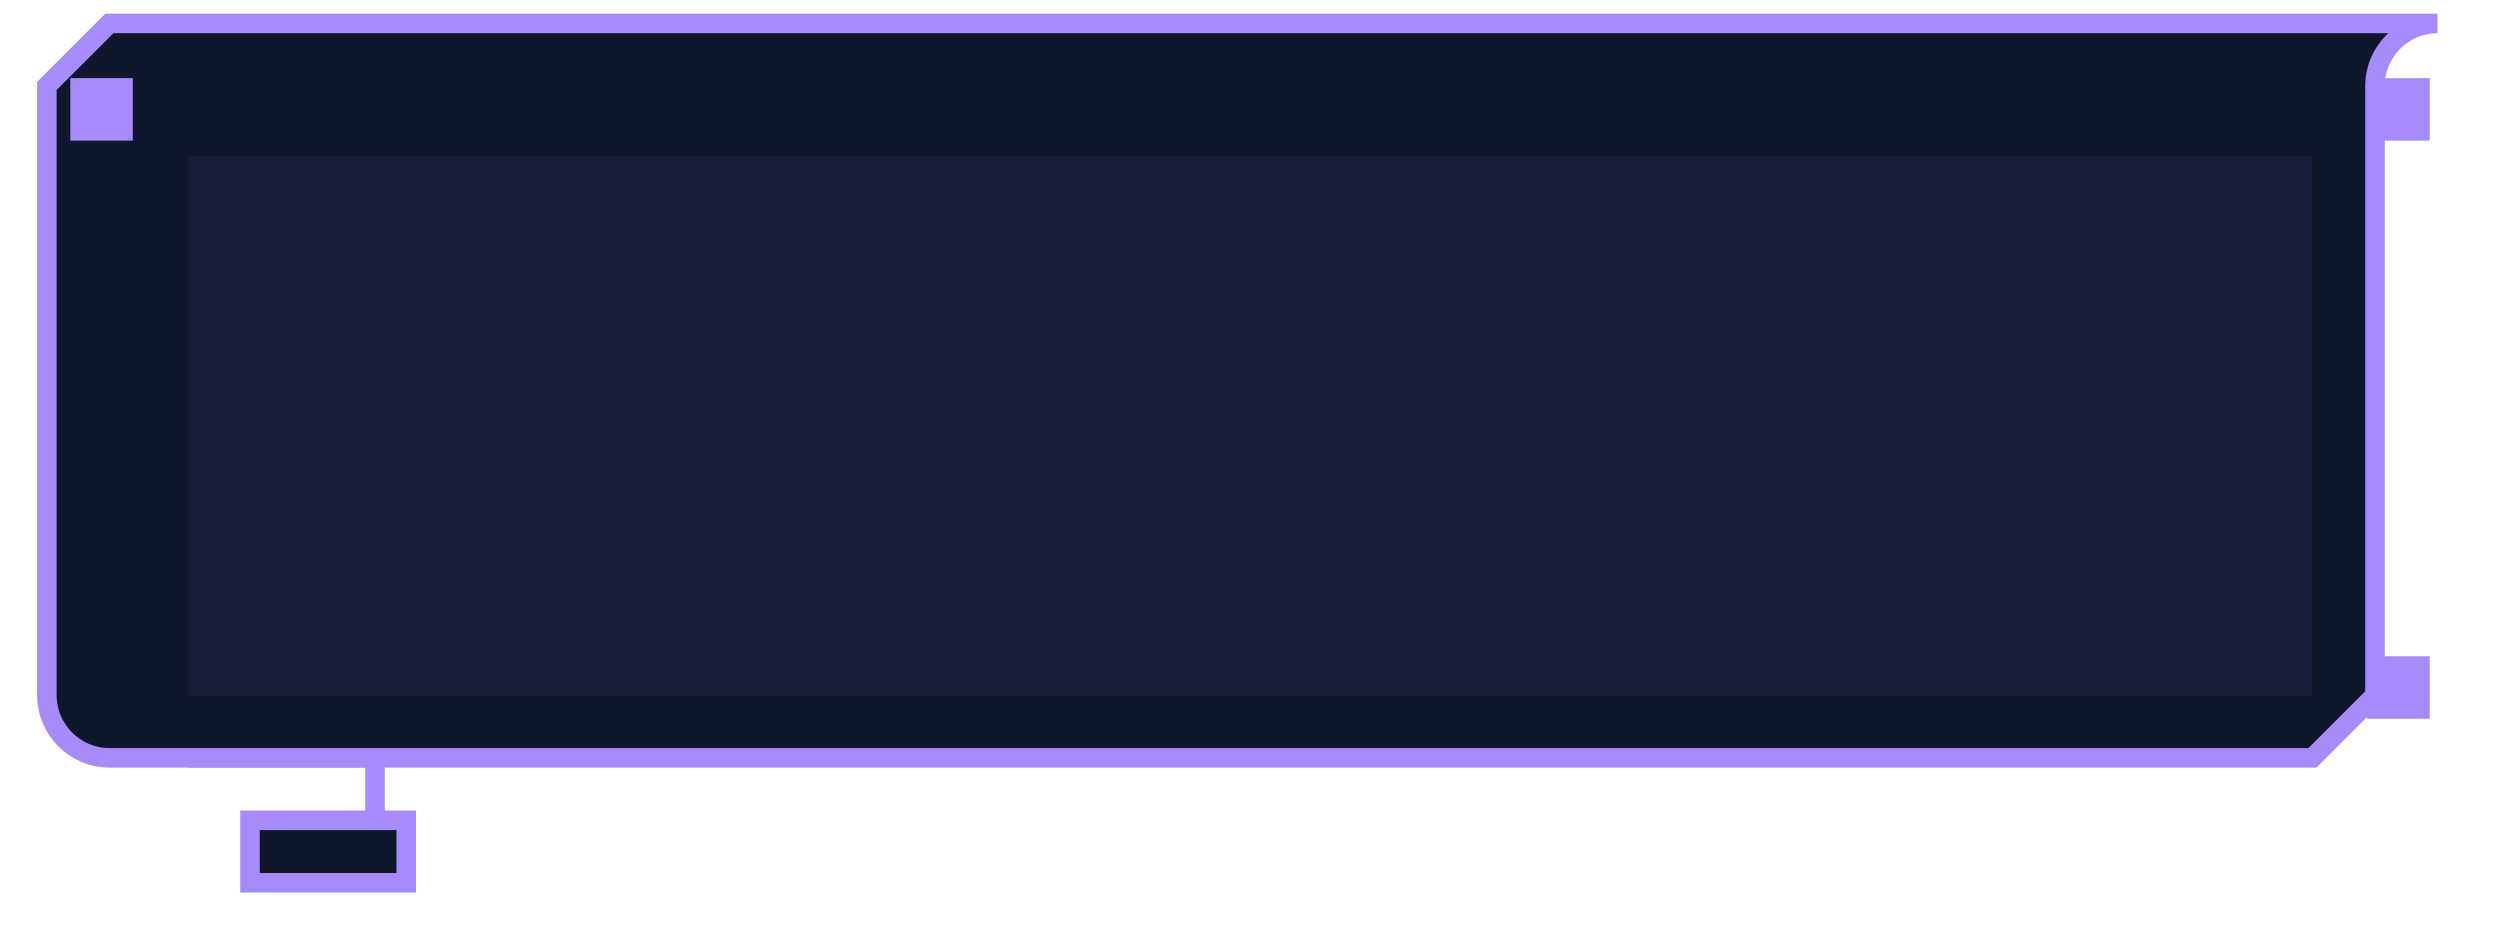
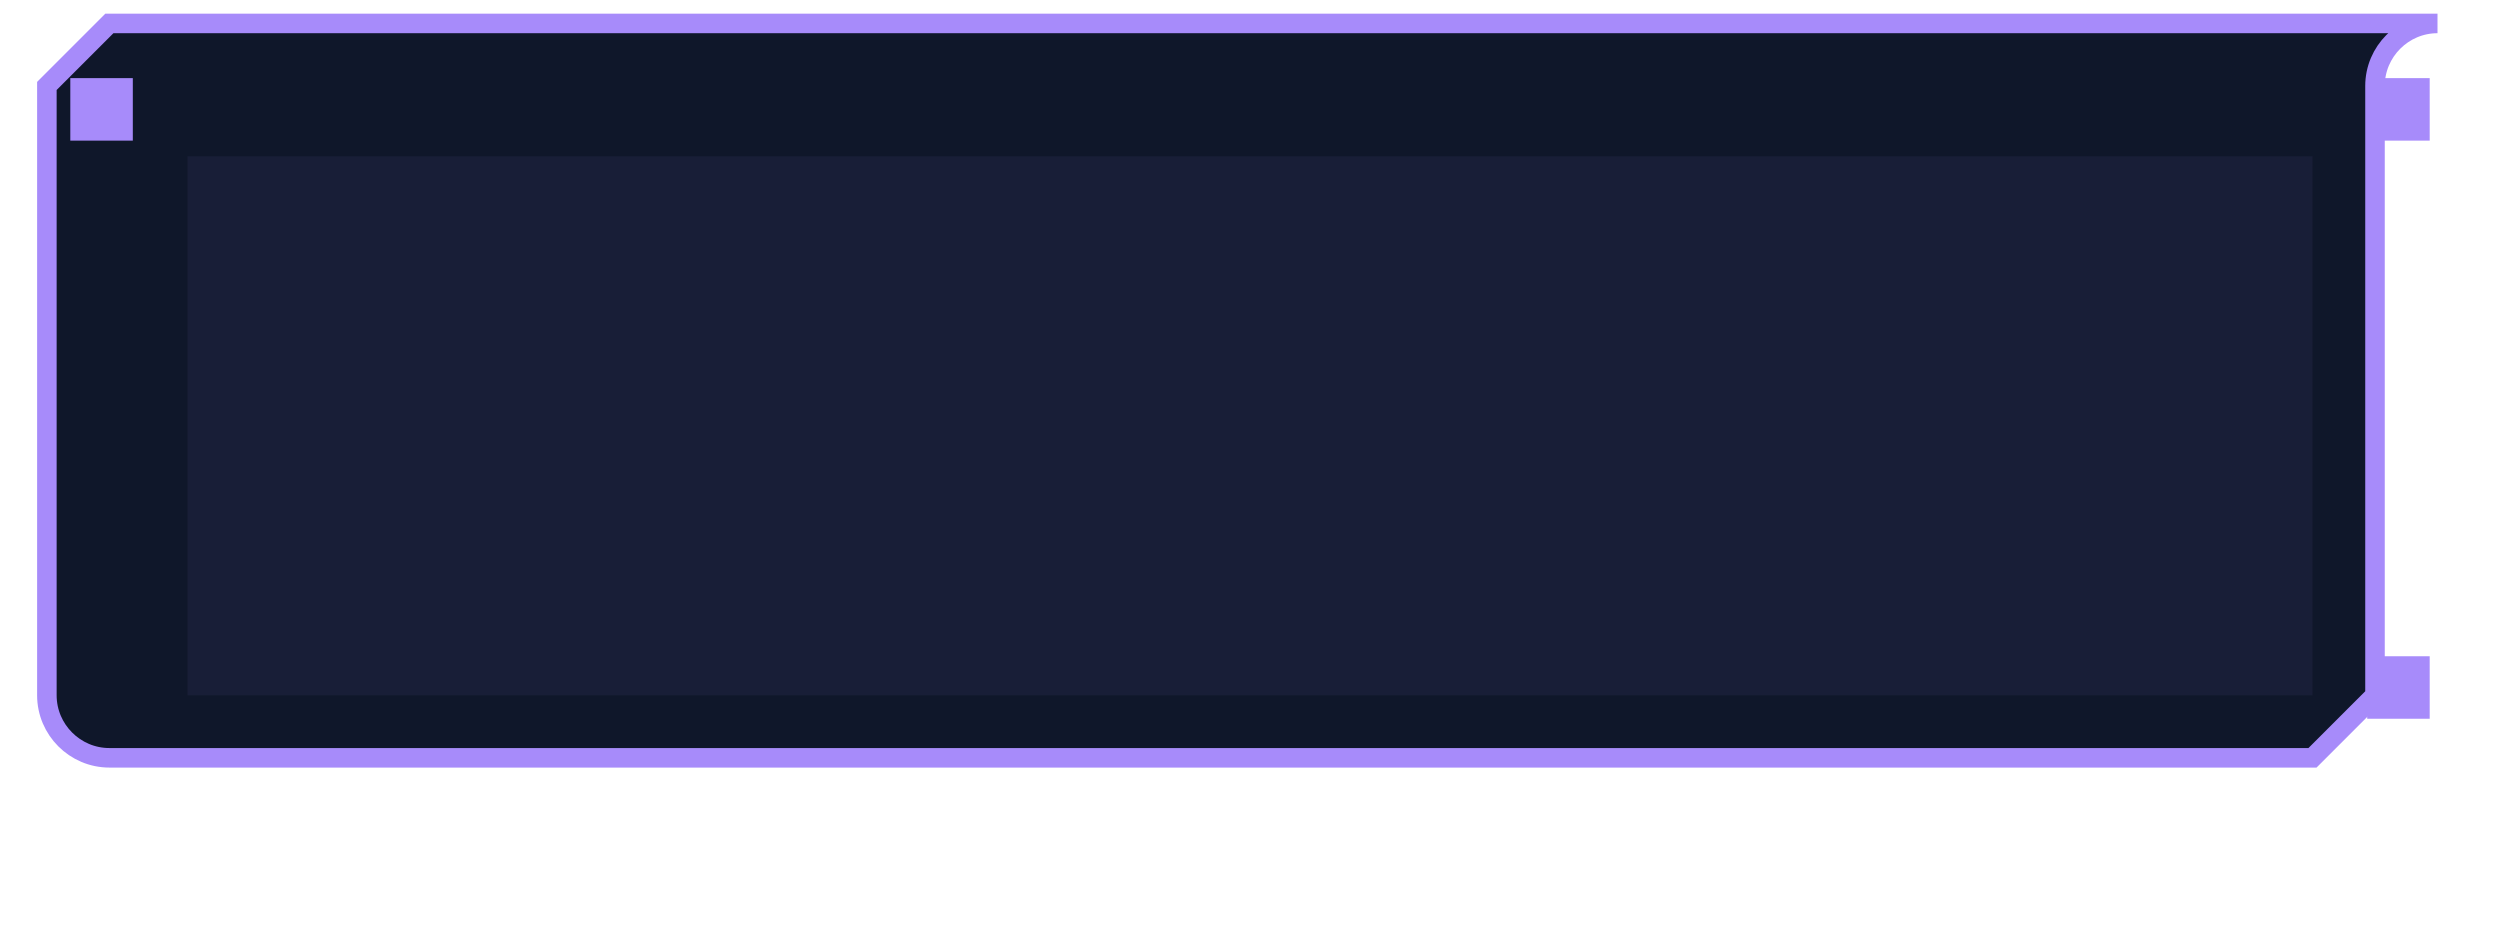
<svg xmlns="http://www.w3.org/2000/svg" width="320" height="120" viewBox="0 0 320 120" fill="none" preserveAspectRatio="none">
-   <path d="M24 97H48V105H32V113H52V105H48V97H24Z" fill="#0F172A" stroke="#A78BFA" stroke-width="2.5" stroke-linejoin="miter" />
  <path d="M306 3H14L6 11V89C6 93.4 9.6 97 14 97H296L304 89V11C304 6.6 307.6 3 312 3H306Z" fill="#0F172A" stroke="#A78BFA" stroke-width="2.5" stroke-linejoin="miter" />
  <rect x="303" y="10" width="8" height="8" fill="#A78BFA" />
  <rect x="9" y="10" width="8" height="8" fill="#A78BFA" />
  <rect x="303" y="84" width="8" height="8" fill="#A78BFA" />
  <path d="M24 20H296V89H24V20Z" fill="#A78BFA" opacity="0.06" />
</svg>
